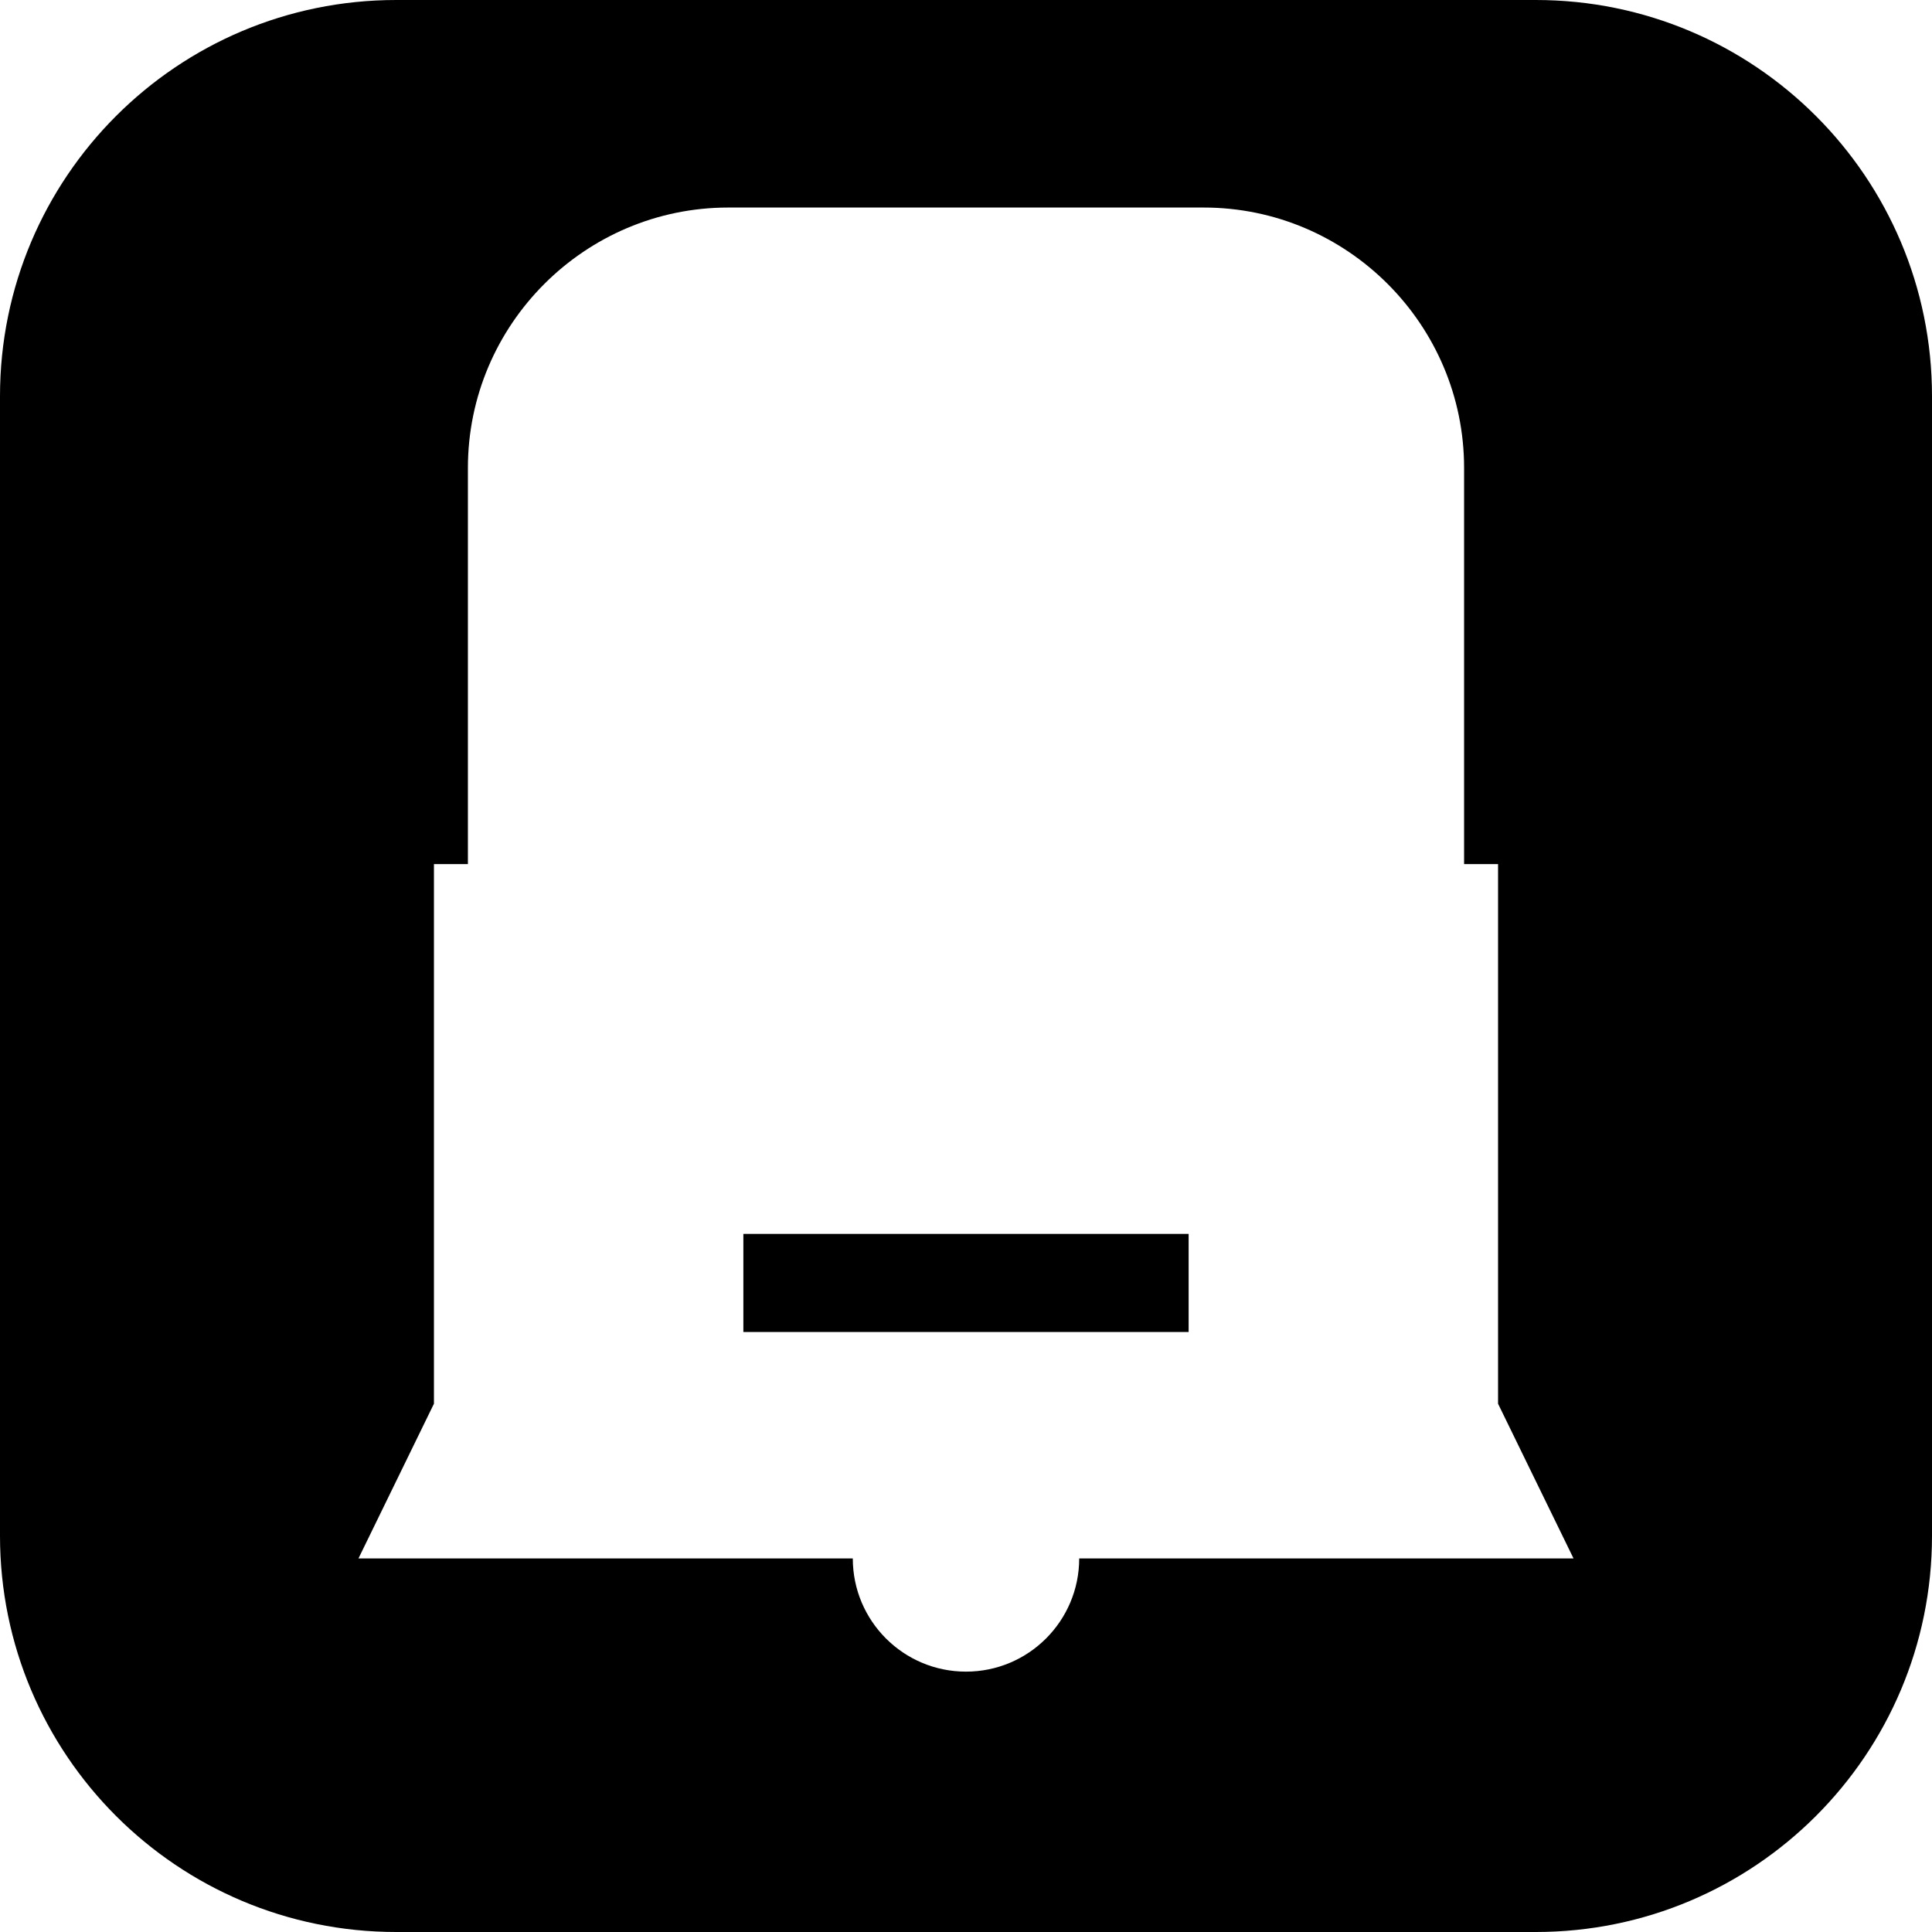
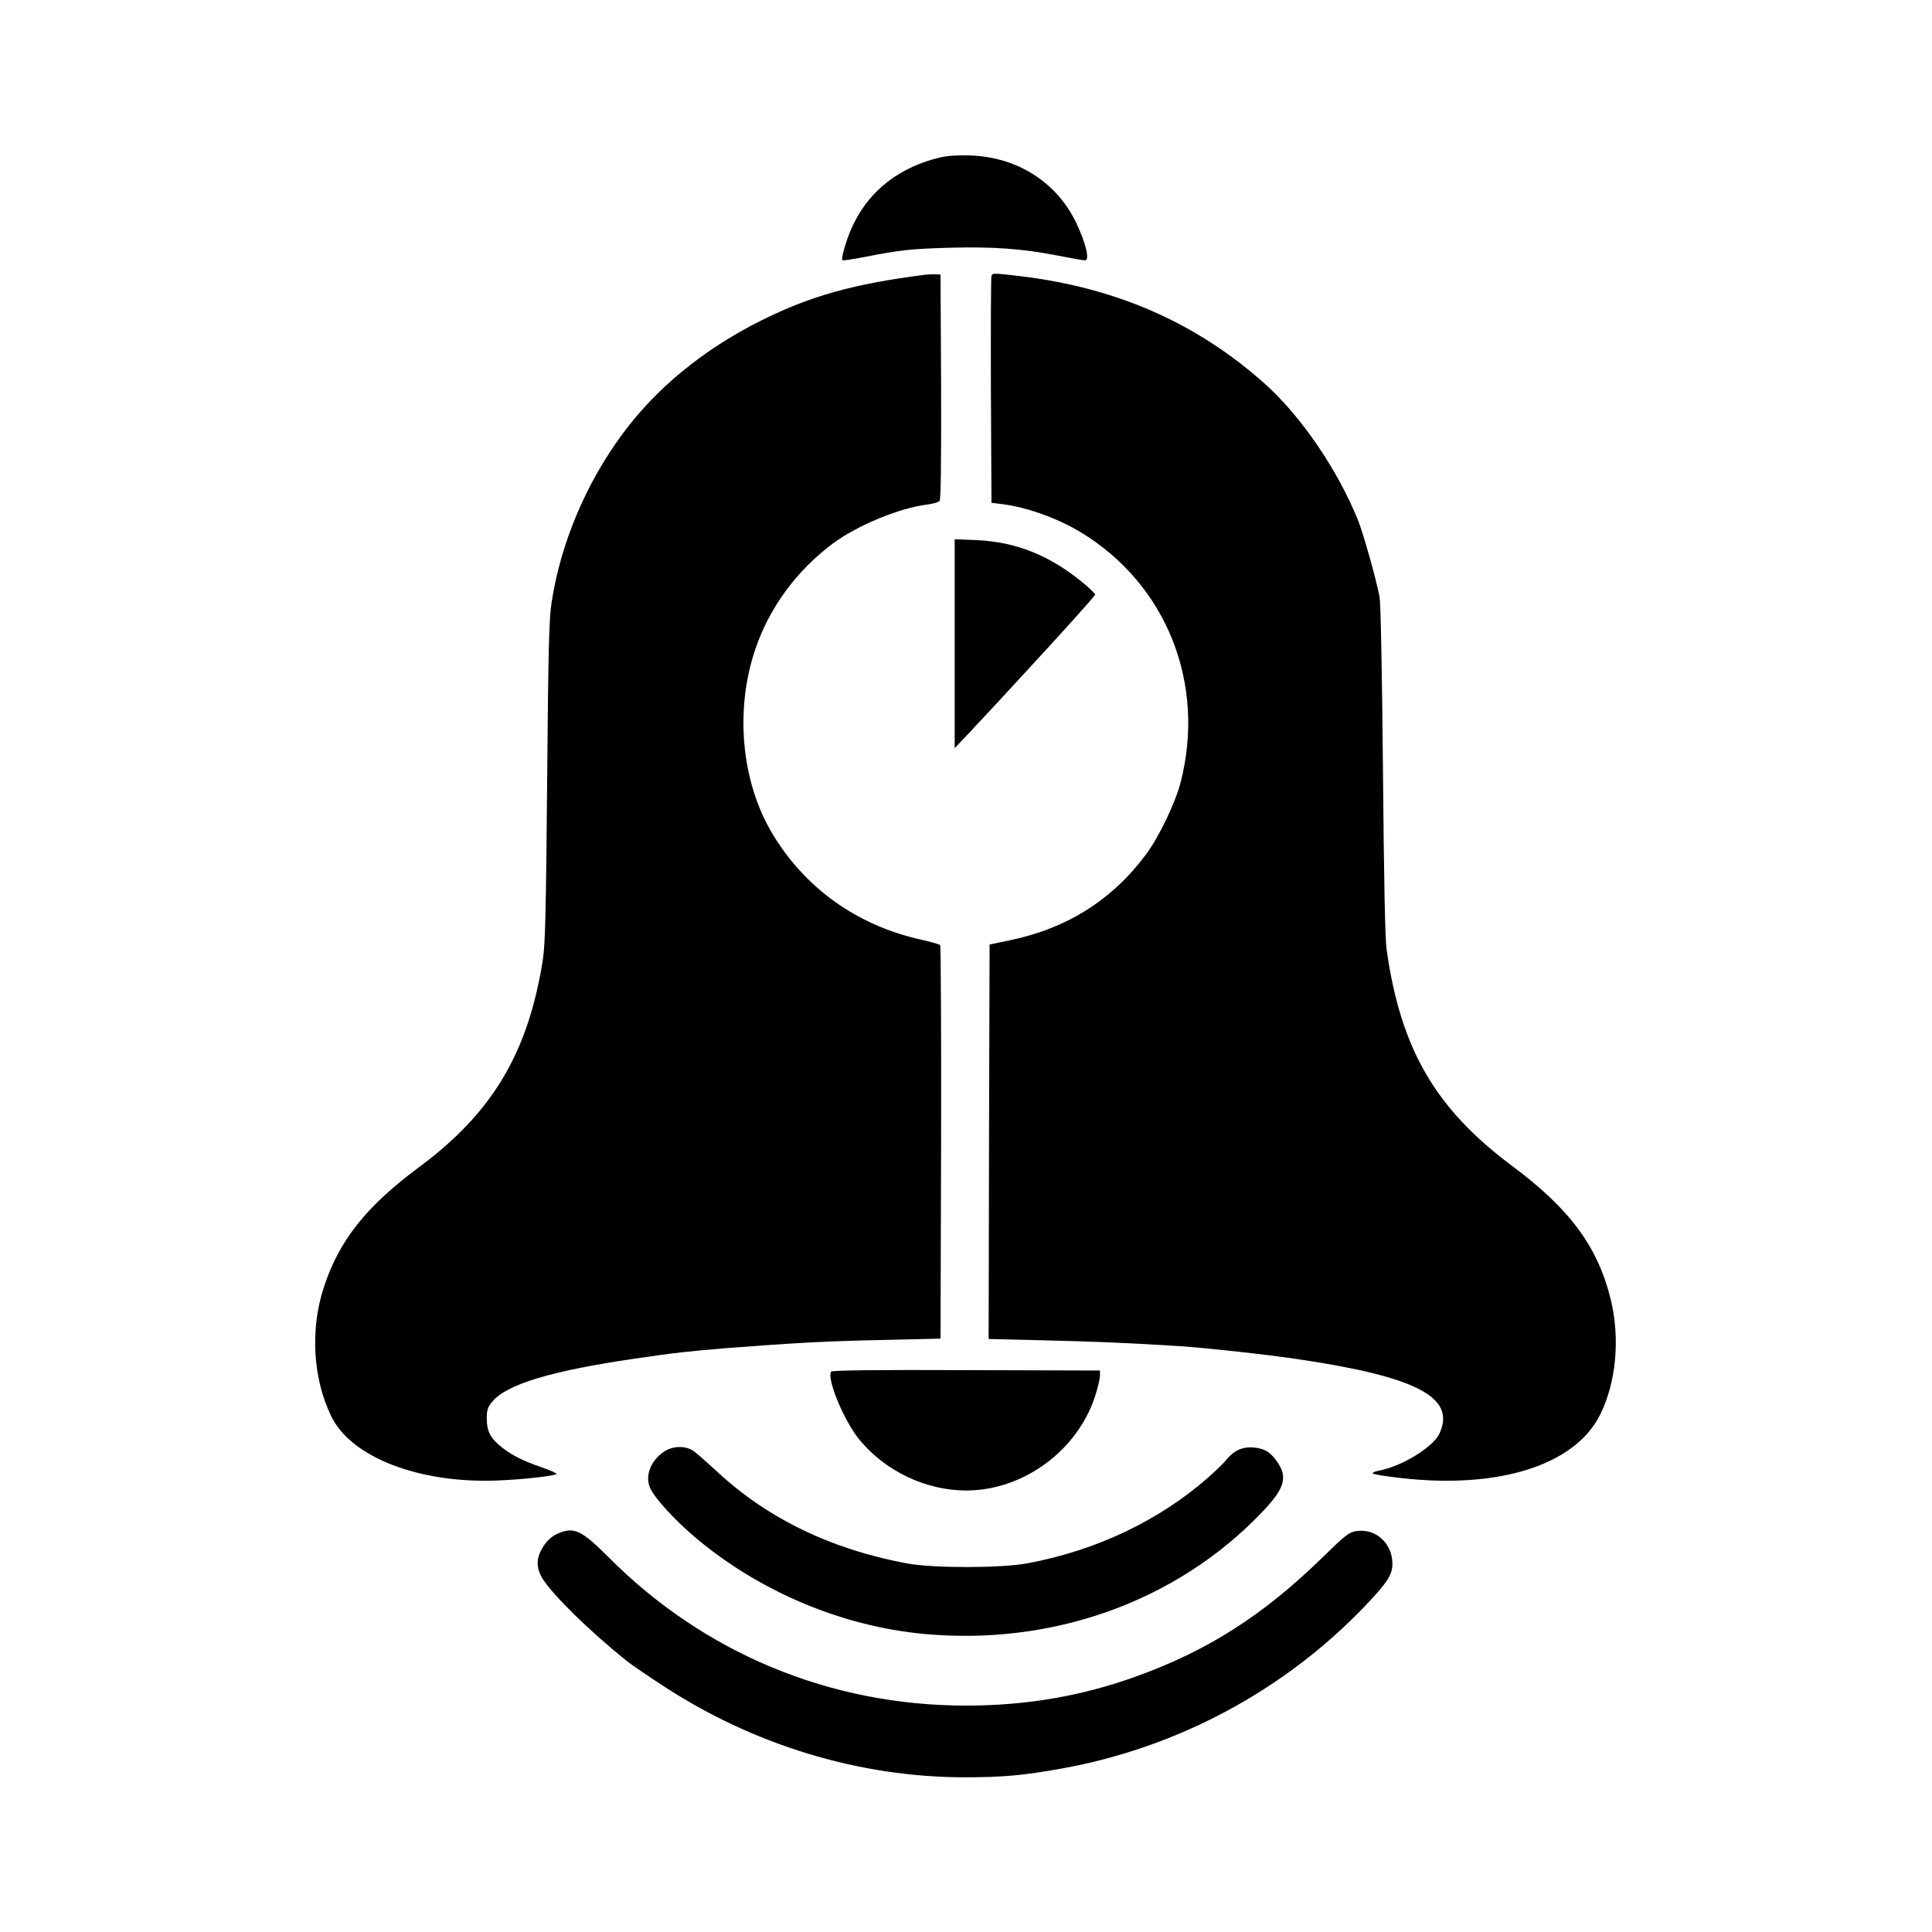
- <svg xmlns="http://www.w3.org/2000/svg" viewBox="0 0 1024 1024">
-   <path d="M0 210C0 94 94 0 210 0h604c116 0 210 94 210 210v604c0 116-94 210-210 210H210C94 1024 0 930 0 814V210Zm248 38v210h-18v286l-40 82h262a60 60 0 0 0 120 0h262l-40-82V458h-18V248c0-76-62-138-138-138H386c-76 0-138 62-138 138Zm146 406v52h236v-52H394Z" />
+ <svg xmlns="http://www.w3.org/2000/svg" version="1.0" width="1024pt" height="1024pt" viewBox="0 0 1024 1024" preserveAspectRatio="xMidYMid meet">
+   <g transform="translate(0,1024) scale(0.1,-0.1)" fill="#000000" stroke="none">
+     <path d="M4985 9406 c-213 -50 -372 -171 -460 -351 -35 -70 -69 -184 -60 -194 3 -3 56 5 118 17 188 37 244 43 452 49 228 6 385 -5 573 -42 70 -14 134 -25 143 -25 26 0 5 90 -47 199 -102 214 -311 348 -559 357 -63 2 -122 -1 -160 -10z" />
+     <path d="M4905 8784 c-379 -48 -609 -112 -873 -244 -305 -153 -555 -358 -735 -603 -192 -261 -325 -576 -373 -887 -14 -88 -18 -242 -24 -950 -6 -702 -10 -862 -23 -948 -78 -493 -267 -810 -657 -1099 -279 -207 -422 -387 -503 -634 -74 -223 -59 -486 39 -686 105 -217 465 -356 879 -340 126 5 276 21 314 33 8 3 -28 20 -81 38 -103 35 -169 70 -224 118 -48 42 -64 77 -64 140 0 44 5 60 29 89 76 92 316 164 756 228 217 32 286 39 490 56 363 28 533 37 831 43 l299 7 3 1039 c1 572 -1 1043 -5 1047 -5 4 -48 17 -98 28 -342 75 -620 274 -794 567 -162 274 -196 650 -89 969 74 222 219 420 412 564 130 97 357 190 502 207 30 4 58 12 64 19 7 8 9 214 8 606 l-3 594 -25 1 c-14 1 -38 0 -55 -2z" />
+     <path d="M5255 8778 c-3 -7 -4 -281 -3 -608 l3 -595 57 -7 c130 -16 294 -75 416 -149 454 -275 664 -800 530 -1324 -27 -108 -116 -293 -185 -385 -180 -241 -418 -391 -722 -454 l-106 -22 -3 -1046 -2 -1045 292 -7 c266 -6 470 -15 723 -31 146 -10 458 -44 631 -70 625 -93 831 -202 744 -392 -32 -72 -201 -176 -323 -198 -21 -4 -35 -11 -30 -15 4 -5 71 -15 149 -24 518 -59 920 68 1054 334 86 171 108 405 57 614 -69 279 -216 478 -522 706 -408 304 -592 621 -666 1150 -8 56 -14 377 -19 950 -5 529 -12 885 -18 917 -22 108 -83 324 -112 400 -106 266 -301 554 -494 727 -362 324 -785 510 -1296 572 -143 17 -150 17 -155 2z" />
+     <path d="M5060 6829 l0 -554 48 50 c285 303 697 754 697 764 0 4 -28 31 -61 59 -177 147 -358 220 -566 229 l-118 5 0 -553z" />
+     <path d="M4405 2970 c-24 -39 70 -265 152 -363 139 -167 353 -267 565 -267 304 1 591 213 684 505 13 42 24 88 24 103 l0 28 -709 2 c-488 2 -711 -1 -716 -8z" />
+     <path d="M3518 2545 c-69 -47 -100 -127 -73 -190 22 -53 133 -174 245 -268 339 -284 772 -466 1205 -507 681 -64 1337 170 1788 639 123 127 143 187 91 266 -37 57 -70 78 -130 83 -59 5 -106 -17 -145 -66 -11 -15 -53 -55 -92 -90 -262 -231 -596 -390 -962 -458 -139 -26 -497 -26 -635 -1 -401 74 -740 237 -1008 486 -51 47 -106 96 -124 109 -43 31 -111 30 -160 -3z" />
+     <path d="M2953 2110 c-29 -13 -52 -34 -73 -66 -40 -63 -40 -114 -2 -175 59 -90 247 -274 442 -431 25 -20 111 -79 191 -131 481 -316 1044 -487 1602 -487 201 0 311 10 512 46 615 110 1182 414 1611 863 117 123 144 164 144 223 0 108 -88 188 -190 173 -40 -6 -57 -19 -185 -144 -309 -301 -602 -489 -979 -625 -289 -105 -584 -156 -906 -156 -721 0 -1390 278 -1896 788 -144 144 -184 162 -271 122z" />
+   </g>
</svg>
